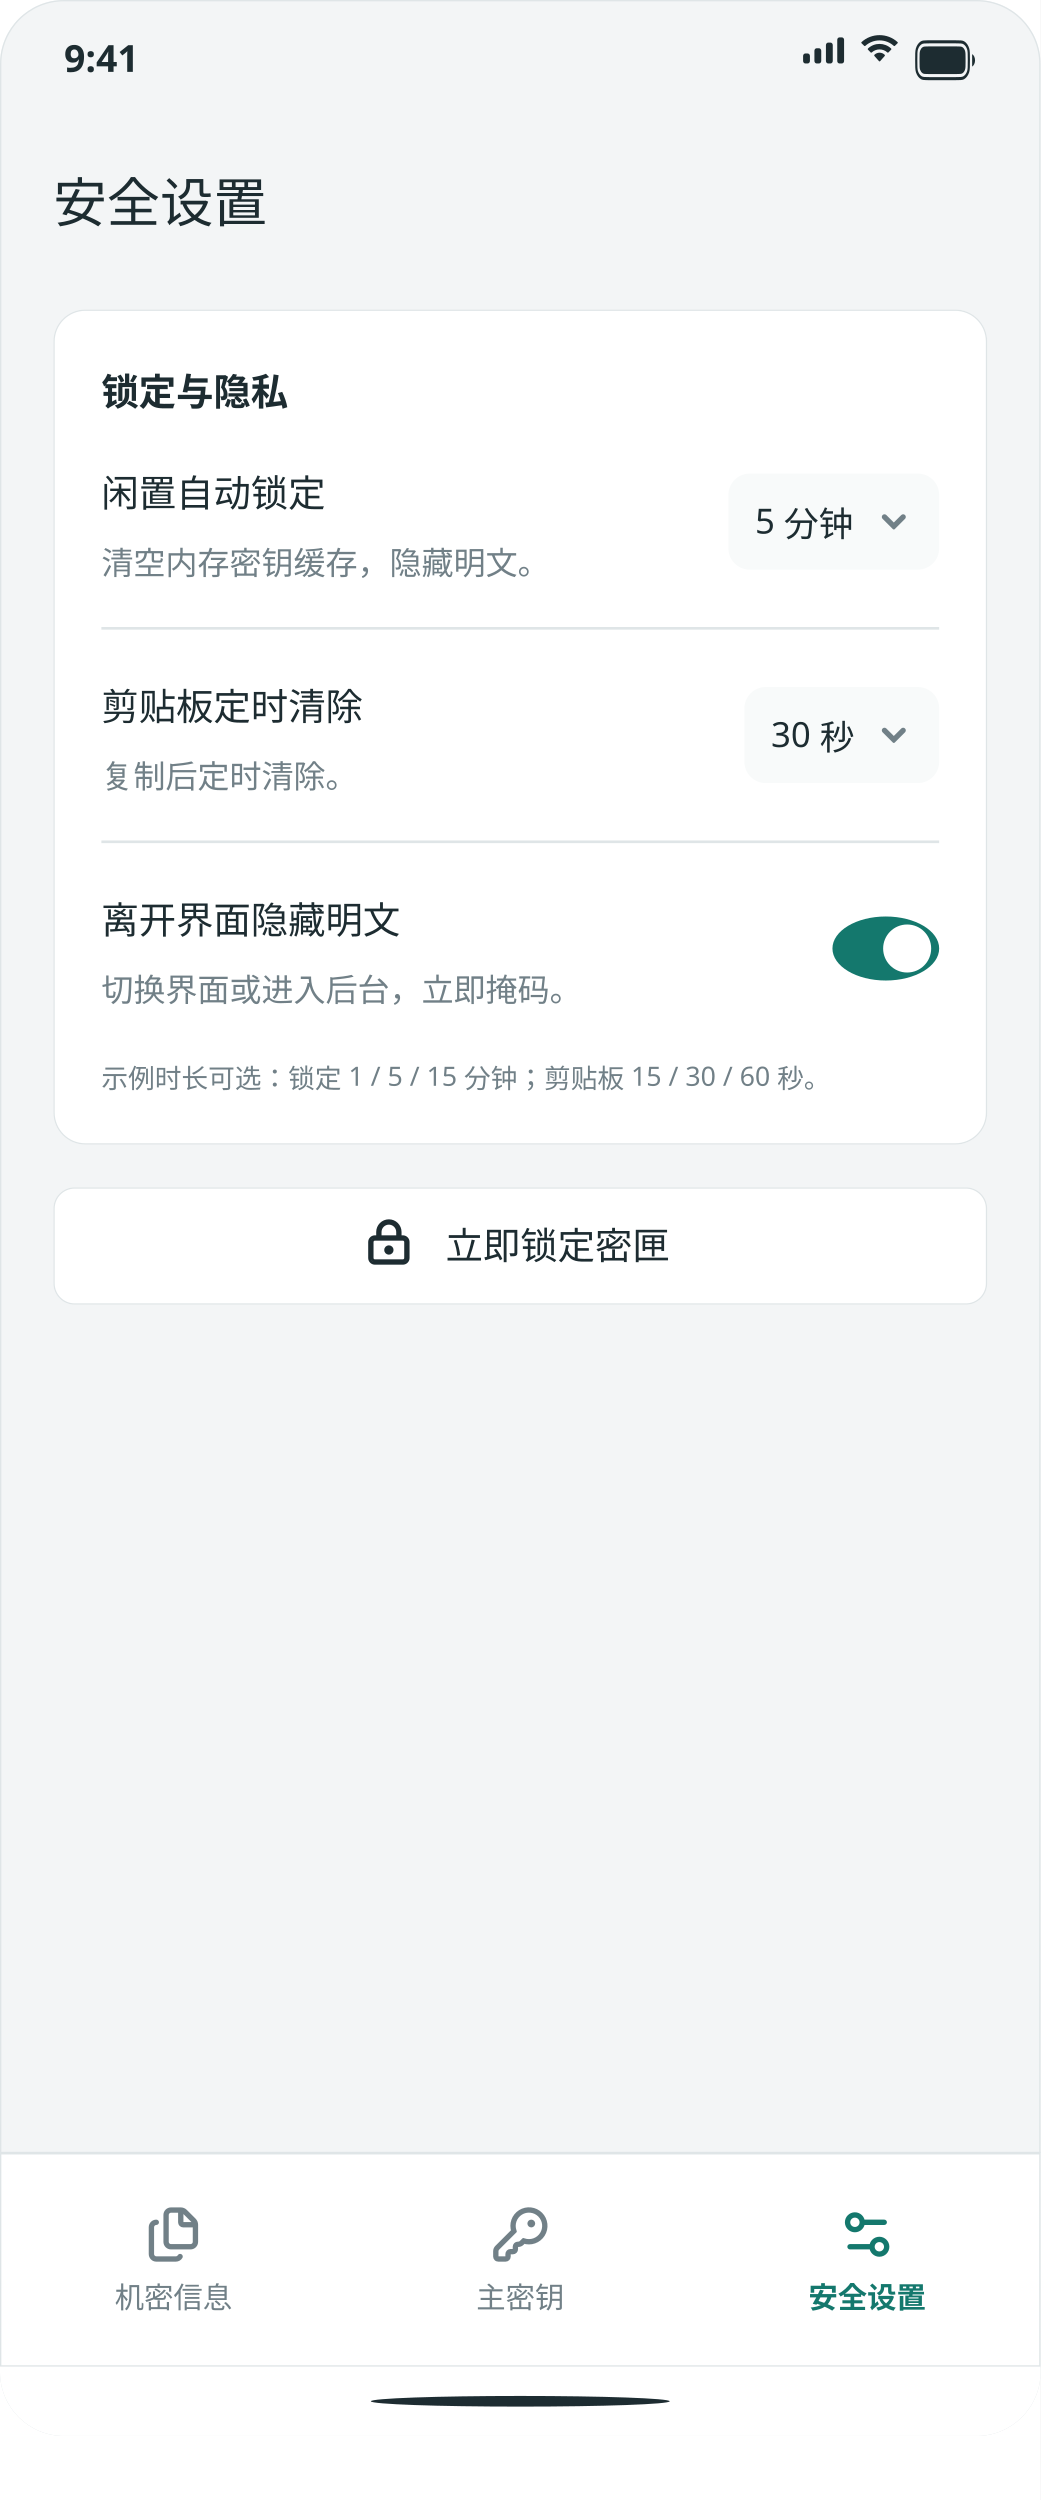
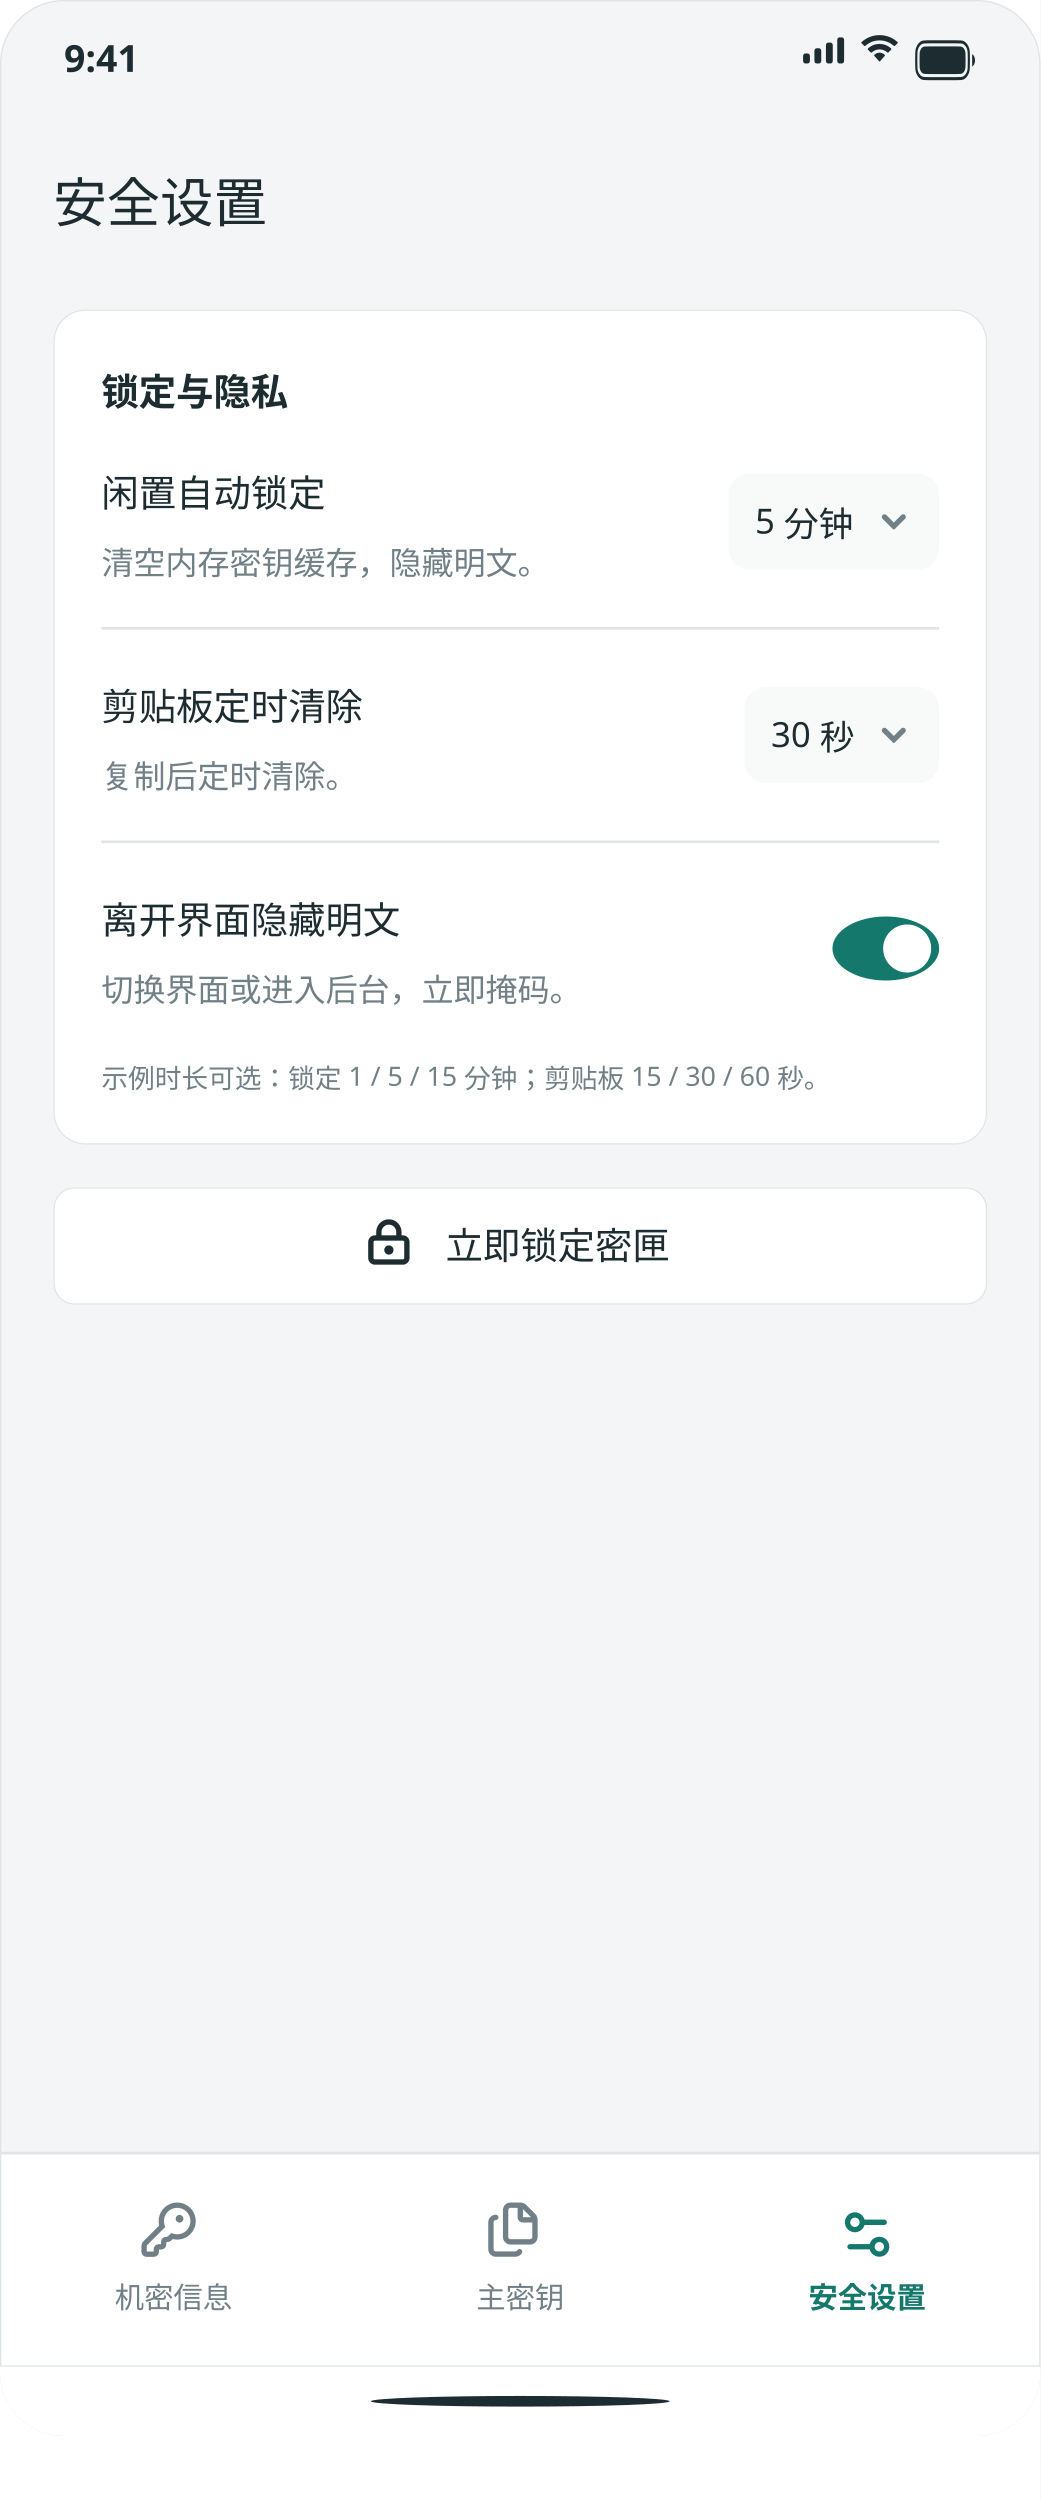
<svg xmlns="http://www.w3.org/2000/svg" width="390" height="937" viewBox="0 0 390 937">
  <defs>
    <clipPath id="clip-328359x1564">
      <rect x="0" y="0" width="390" height="913" rx="24" />
    </clipPath>
    <clipPath id="clip-328369x1577">
      <rect x="20" y="116" width="350" height="313" rx="12" />
    </clipPath>
    <clipPath id="clip-328375x1583">
      <rect x="273" y="177.5" width="79" height="36" rx="8" />
    </clipPath>
    <clipPath id="clip-328383x1592">
      <rect x="279" y="257.5" width="73" height="36" rx="8" />
    </clipPath>
    <clipPath id="clip-328391x1601">
      <rect x="312" y="343.5" width="40" height="24" rx="100" />
    </clipPath>
    <clipPath id="clip-328392x1602">
      <rect x="331" y="346.5" width="18" height="18" rx="100" />
    </clipPath>
    <clipPath id="clip-328394x1604">
      <rect x="20" y="445" width="350" height="44" rx="8" />
    </clipPath>
    <clipPath id="clip-328421x1622">
      <rect x="139" y="898" width="112" height="4" rx="100" />
    </clipPath>
  </defs>
  <rect width="390" height="937" fill="#FFFFFF" />
  <g clip-path="url(#clip-328359x1564)">
    <rect x="0" y="0" width="390" height="913" rx="24" fill="#F3F5F6" stroke="#DFE5E7" stroke-width="1" />
    <rect x="0" y="0" width="390" height="44" rx="0" fill="none" />
    <text font-family="Noto Sans SC, sans-serif" font-size="14" font-weight="700" fill="#1D2C31" text-anchor="start" x="24" y="26.94">9:41</text>
    <rect x="301" y="10.5" width="65" height="23" rx="0" fill="none" />
    <rect x="301" y="10.5" width="16" height="16" rx="0" fill="none" />
    <path d="M15.36 0.917C15.36 0.411 14.978 0 14.507 0L13.653 0C13.182 0 12.8 0.411 12.8 0.917L12.8 8.865C12.8 9.372 13.182 9.782 13.653 9.782L14.507 9.782C14.978 9.782 15.36 9.372 15.36 8.865L15.36 0.917ZM9.413 1.956L10.266 1.956C10.737 1.956 11.119 2.377 11.119 2.896L11.119 8.843C11.119 9.362 10.737 9.782 10.266 9.782L9.413 9.782C8.941 9.782 8.559 9.362 8.559 8.843L8.559 2.896C8.559 2.377 8.941 1.956 9.413 1.956ZM5.947 4.076L5.094 4.076C4.623 4.076 4.241 4.502 4.241 5.027L4.241 8.831C4.241 9.357 4.623 9.782 5.094 9.782L5.947 9.782C6.419 9.782 6.801 9.357 6.801 8.831L6.801 5.027C6.801 4.502 6.419 4.076 5.947 4.076ZM1.707 6.032L0.853 6.032C0.382 6.032 0 6.452 0 6.97L0 8.845C0 9.363 0.382 9.782 0.853 9.782L1.707 9.782C2.178 9.782 2.56 9.363 2.56 8.845L2.56 6.97C2.56 6.452 2.178 6.032 1.707 6.032Z" transform="translate(301,14.0088)" fill="#1D2C31" />
    <rect x="322" y="10.5" width="16" height="16" rx="0" fill="none" />
    <path d="M6.857 1.973C8.847 1.973 10.76 2.711 12.202 4.034C12.311 4.136 12.485 4.134 12.591 4.031L13.629 3.02C13.684 2.967 13.714 2.896 13.713 2.822C13.713 2.748 13.682 2.677 13.627 2.625C9.842 -0.875 3.871 -0.875 0.086 2.625C0.032 2.677 0.001 2.748 6.29944e-06 2.822C-0.001 2.896 0.03 2.967 0.084 3.02L1.122 4.031C1.229 4.135 1.403 4.136 1.511 4.034C2.953 2.711 4.867 1.973 6.857 1.973ZM6.854 5.349C7.94 5.349 8.987 5.759 9.792 6.498C9.901 6.603 10.073 6.601 10.179 6.493L11.209 5.437C11.263 5.382 11.293 5.307 11.292 5.229C11.291 5.151 11.26 5.076 11.204 5.022C8.753 2.709 4.957 2.709 2.506 5.022C2.451 5.076 2.419 5.151 2.419 5.229C2.418 5.307 2.448 5.382 2.503 5.437L3.532 6.493C3.638 6.601 3.81 6.603 3.919 6.498C4.723 5.759 5.769 5.35 6.854 5.349ZM8.874 7.584C8.875 7.668 8.846 7.75 8.792 7.809L7.051 9.772C7 9.83 6.93 9.863 6.857 9.863C6.785 9.863 6.715 9.83 6.664 9.772L4.922 7.809C4.869 7.75 4.839 7.668 4.841 7.584C4.842 7.5 4.875 7.42 4.931 7.363C6.043 6.312 7.672 6.312 8.784 7.363C8.84 7.42 8.872 7.5 8.874 7.584Z" transform="translate(322.8,13.1687)" fill="#1D2C31" />
    <rect x="343" y="10.5" width="23" height="23" rx="0" fill="none" />
    <path d="M15.196 0C16.881 0 17.723 0 18.385 0.394C19.227 0.895 19.896 1.833 20.254 3.011C20.535 3.938 20.536 5.117 20.536 7.475C20.536 9.833 20.535 11.012 20.254 11.939L20.184 12.157C19.812 13.233 19.174 14.086 18.385 14.556L18.258 14.626C17.614 14.95 16.775 14.95 15.196 14.95L5.339 14.95L4.223 14.944C3.245 14.926 2.647 14.851 2.151 14.556C1.362 14.086 0.724 13.233 0.352 12.157L0.282 11.939C0 11.012 0 9.833 0 7.475C0 5.265 8.81542e-05 4.09 0.232 3.188L0.282 3.011C0.617 1.906 1.227 1.013 1.995 0.493L2.151 0.394C2.647 0.099 3.245 0.024 4.223 0.006L5.339 0L15.196 0ZM5.339 1.15C4.486 1.15 3.887 1.15 3.419 1.196C2.958 1.241 2.684 1.326 2.472 1.452C1.826 1.836 1.312 2.557 1.037 3.461C0.947 3.758 0.886 4.141 0.854 4.786C0.822 5.442 0.821 6.28 0.821 7.475C0.821 8.67 0.822 9.508 0.854 10.164C0.886 10.809 0.947 11.192 1.037 11.489C1.312 12.393 1.826 13.114 2.472 13.498C2.684 13.624 2.958 13.709 3.419 13.754C3.887 13.8 4.486 13.8 5.339 13.8L15.196 13.8C16.05 13.8 16.648 13.8 17.117 13.754C17.578 13.709 17.851 13.624 18.063 13.498C18.709 13.114 19.224 12.393 19.498 11.489C19.588 11.192 19.649 10.809 19.681 10.164C19.714 9.508 19.714 8.67 19.714 7.475C19.714 6.28 19.714 5.442 19.681 4.786C19.649 4.141 19.588 3.758 19.498 3.461C19.224 2.557 18.709 1.836 18.063 1.452C17.851 1.326 17.578 1.241 17.117 1.196C16.648 1.15 16.05 1.15 15.196 1.15L5.339 1.15ZM15.607 2.3C16.757 2.3 17.332 2.3 17.771 2.613C18.158 2.889 18.472 3.329 18.669 3.87C18.893 4.485 18.893 5.29 18.893 6.9L18.893 8.05C18.893 9.66 18.893 10.465 18.669 11.08C18.472 11.621 18.158 12.061 17.771 12.337C17.332 12.65 16.757 12.65 15.607 12.65L4.929 12.65C3.779 12.65 3.204 12.65 2.764 12.337C2.378 12.061 2.064 11.621 1.867 11.08C1.643 10.465 1.643 9.66 1.643 8.05L1.643 6.9C1.643 5.29 1.643 4.485 1.867 3.87C2.064 3.329 2.378 2.889 2.764 2.613C3.204 2.3 3.779 2.3 4.929 2.3L15.607 2.3ZM21.357 5.175C22.018 5.572 22.448 6.496 22.448 7.519C22.448 8.542 22.018 9.464 21.357 9.861L21.357 5.175Z" transform="translate(343,15.1001)" fill="#1D2C31" />
    <rect x="0" y="44" width="390" height="64" rx="0" fill="none" />
    <text font-family="Noto Sans SC, sans-serif" font-size="20" font-weight="400" fill="#1D2C31" text-anchor="start" x="20" y="83.2">安全设置</text>
    <rect x="0" y="108" width="390" height="699" rx="0" fill="none" />
    <g clip-path="url(#clip-328369x1577)">
      <rect x="20" y="116" width="350" height="313" rx="12" fill="#FFFFFF" stroke="#DFE5E7" stroke-width="1" />
      <text font-family="Noto Sans SC, sans-serif" font-size="14" font-weight="700" fill="#1D2C31" text-anchor="start" x="38" y="151.92">锁定与隐私</text>
      <rect x="38" y="156" width="314" height="79" rx="0" fill="none" />
      <rect x="38" y="172" width="219" height="47" rx="0" fill="none" />
      <text font-family="Noto Sans SC, sans-serif" font-size="14" font-weight="400" fill="#1D2C31" text-anchor="start" x="38" y="189.92">闲置自动锁定</text>
      <text font-family="Noto Sans SC, sans-serif" font-size="12" font-weight="400" fill="#718087" text-anchor="start" x="38" y="215.36">清空内存密钥缓存，隐藏明文。</text>
      <g clip-path="url(#clip-328375x1583)">
        <rect x="273" y="177.5" width="79" height="36" rx="8" fill="#F8FAFA" />
        <text font-family="Noto Sans SC, sans-serif" font-size="13" font-weight="400" fill="#1D2C31" text-anchor="start" x="283" y="199.98">5 分钟</text>
        <rect x="328" y="188.5" width="14" height="14" rx="0" fill="none" />
        <path d="M0.354 -0.354C0.158 -0.549 -0.158 -0.549 -0.354 -0.354C-0.549 -0.158 -0.549 0.158 -0.354 0.354L0 0L0.354 -0.354ZM3.5 3.5L3.146 3.854L3.5 4.207L3.854 3.854L3.5 3.5ZM7.354 0.354C7.549 0.158 7.549 -0.158 7.354 -0.354C7.158 -0.549 6.842 -0.549 6.646 -0.354L7 0L7.354 0.354ZM0 0L-0.354 0.354L3.146 3.854L3.5 3.5L3.854 3.146L0.354 -0.354L0 0ZM3.5 3.5L3.854 3.854L7.354 0.354L7 0L6.646 -0.354L3.146 3.146L3.5 3.5Z" transform="translate(331.5,193.75)" fill="none" stroke="#718087" stroke-width="1" stroke-linecap="round" stroke-linejoin="round" />
      </g>
      <rect x="38" y="235" width="314" height="1" rx="0" fill="#DFE5E7" />
      <rect x="38" y="236" width="314" height="79" rx="0" fill="none" />
      <rect x="38" y="252" width="225" height="47" rx="0" fill="none" />
      <text font-family="Noto Sans SC, sans-serif" font-size="14" font-weight="400" fill="#1D2C31" text-anchor="start" x="38" y="269.92">剪贴板定时清除</text>
      <text font-family="Noto Sans SC, sans-serif" font-size="12" font-weight="400" fill="#718087" text-anchor="start" x="38" y="295.36">复制后定时清除。</text>
      <g clip-path="url(#clip-328383x1592)">
        <rect x="279" y="257.5" width="73" height="36" rx="8" fill="#F8FAFA" />
        <text font-family="Noto Sans SC, sans-serif" font-size="13" font-weight="400" fill="#1D2C31" text-anchor="start" x="289" y="279.98">30 秒</text>
        <rect x="328" y="268.5" width="14" height="14" rx="0" fill="none" />
        <path d="M0.354 -0.354C0.158 -0.549 -0.158 -0.549 -0.354 -0.354C-0.549 -0.158 -0.549 0.158 -0.354 0.354L0 0L0.354 -0.354ZM3.5 3.5L3.146 3.854L3.5 4.207L3.854 3.854L3.5 3.5ZM7.354 0.354C7.549 0.158 7.549 -0.158 7.354 -0.354C7.158 -0.549 6.842 -0.549 6.646 -0.354L7 0L7.354 0.354ZM0 0L-0.354 0.354L3.146 3.854L3.5 3.5L3.854 3.146L0.354 -0.354L0 0ZM3.5 3.5L3.854 3.854L7.354 0.354L7 0L6.646 -0.354L3.146 3.146L3.5 3.5Z" transform="translate(331.5,273.75)" fill="none" stroke="#718087" stroke-width="1" stroke-linecap="round" stroke-linejoin="round" />
      </g>
      <rect x="38" y="315" width="314" height="1" rx="0" fill="#DFE5E7" />
      <rect x="38" y="316" width="314" height="79" rx="0" fill="none" />
      <rect x="38" y="332" width="258" height="47" rx="0" fill="none" />
      <text font-family="Noto Sans SC, sans-serif" font-size="14" font-weight="400" fill="#1D2C31" text-anchor="start" x="38" y="349.92">离开界面隐藏明文</text>
      <text font-family="Noto Sans SC, sans-serif" font-size="12" font-weight="400" fill="#718087" text-anchor="start" x="38" y="375.36">切换界面或进入后台，立即掩码。</text>
      <g clip-path="url(#clip-328391x1601)">
        <rect x="312" y="343.5" width="40" height="24" rx="100" fill="#14786D" />
        <g clip-path="url(#clip-328392x1602)">
          <rect x="331" y="346.5" width="18" height="18" rx="100" fill="#FFFFFF" />
        </g>
      </g>
      <text font-family="Noto Sans SC, sans-serif" font-size="10" font-weight="400" fill="#718087" text-anchor="start" x="38" y="407.8">示例时长可选：锁定 1 / 5 / 15 分钟；剪贴板 15 / 30 / 60 秒。</text>
    </g>
    <g clip-path="url(#clip-328394x1604)">
      <rect x="20" y="445" width="350" height="44" rx="8" fill="#FFFFFF" stroke="#DFE5E7" stroke-width="1" />
      <rect x="139" y="458" width="18" height="18" rx="0" fill="none" />
      <path d="M2.5 6C2.5 6.277 2.724 6.5 3 6.5C3.276 6.5 3.5 6.277 3.5 6L3 6L2.5 6ZM3 3.75L2.5 3.75L3 3.75ZM6.75 0L6.75 -0.5L6.75 0ZM10 6C10 6.277 10.224 6.5 10.5 6.5C10.776 6.5 11 6.277 11 6L10.5 6L10 6ZM3 6L3.5 6L3.5 3.75L3 3.75L2.5 3.75L2.5 6L3 6ZM3 3.75L3.5 3.75C3.5 2.888 3.842 2.062 4.452 1.452L4.098 1.098L3.745 0.745C2.948 1.542 2.5 2.623 2.5 3.75L3 3.75ZM4.098 1.098L4.452 1.452C5.061 0.842 5.888 0.5 6.75 0.5L6.75 0L6.75 -0.5C5.623 -0.5 4.542 -0.052 3.745 0.745L4.098 1.098ZM6.75 0L6.75 0.5C7.612 0.5 8.439 0.842 9.048 1.452L9.402 1.098L9.755 0.745C8.958 -0.052 7.877 -0.5 6.75 -0.5L6.75 0ZM9.402 1.098L9.048 1.452C9.658 2.062 10 2.888 10 3.75L10.5 3.75L11 3.75C11 2.623 10.552 1.542 9.755 0.745L9.402 1.098ZM10.5 3.75L10 3.75L10 6L10.5 6L11 6L11 3.75L10.5 3.75ZM7.5 10.501L7 10.501C7 10.639 6.888 10.751 6.75 10.751L6.75 11.251L6.75 11.751C7.44 11.751 8 11.191 8 10.501L7.5 10.501ZM6.75 11.251L6.75 10.751C6.612 10.751 6.5 10.639 6.5 10.501L6 10.501L5.5 10.501C5.5 11.191 6.06 11.751 6.75 11.751L6.75 11.251ZM6 10.501L6.5 10.501C6.5 10.363 6.612 10.251 6.75 10.251L6.75 9.751L6.75 9.251C6.06 9.251 5.5 9.81 5.5 10.501L6 10.501ZM6.75 9.751L6.75 10.251C6.888 10.251 7 10.363 7 10.501L7.5 10.501L8 10.501C8 9.81 7.44 9.251 6.75 9.251L6.75 9.751ZM1.5 6L1.5 6.5L12 6.5L12 6L12 5.5L1.5 5.5L1.5 6ZM12 6L12 6.5C12.552 6.5 13 6.948 13 7.501L13.5 7.501L14 7.501C14 6.396 13.105 5.5 12 5.5L12 6ZM13.5 7.501L13 7.501L13 13.501L13.5 13.501L14 13.501L14 7.501L13.5 7.501ZM13.5 13.501L13 13.501C13 14.053 12.552 14.501 12 14.501L12 15.001L12 15.501C13.105 15.501 14 14.606 14 13.501L13.5 13.501ZM12 15.001L12 14.501L1.5 14.501L1.5 15.001L1.5 15.501L12 15.501L12 15.001ZM1.5 15.001L1.5 14.501C0.948 14.501 0.5 14.053 0.5 13.501L0 13.501L-0.5 13.501C-0.5 14.606 0.395 15.501 1.5 15.501L1.5 15.001ZM0 13.501L0.5 13.501L0.5 7.501L0 7.501L-0.5 7.501L-0.5 13.501L0 13.501ZM0 7.501L0.5 7.501C0.5 6.948 0.948 6.5 1.5 6.5L1.5 6L1.5 5.5C0.395 5.5 -0.5 6.396 -0.5 7.501L0 7.501Z" transform="translate(139,458)" fill="none" stroke="#1D2C31" stroke-width="1" stroke-linecap="round" stroke-linejoin="round" />
      <text font-family="Noto Sans SC, sans-serif" font-size="14" font-weight="400" fill="#1D2C31" text-anchor="start" x="167" y="471.94">立即锁定密匣</text>
    </g>
    <rect x="0" y="807" width="390" height="80" rx="0" fill="#FFFFFF" stroke="#DFE5E7" stroke-width="1" />
    <rect x="20" y="826.5" width="90" height="41" rx="0" fill="none" />
    <rect x="54" y="826.5" width="22" height="22" rx="0" fill="none" />
-     <path d="M7.333 6.61606e-06L7.333 -0.5L7.333 6.61606e-06ZM12.564 0.647L12.21 1L12.21 1.001L12.564 0.647ZM15.853 3.936L15.499 4.29L15.5 4.291L15.853 3.936ZM11.917 5.5L11.917 6L11.917 6L11.917 5.5ZM1.833 5.084C2.109 5.084 2.333 4.86 2.333 4.584C2.333 4.308 2.109 4.084 1.833 4.084L1.833 4.584L1.833 5.084ZM0 6.417L-0.5 6.417L0 6.417ZM0 16.501L-0.5 16.501L0 16.501ZM9.167 18.335L9.167 18.835L9.167 18.835L9.167 18.335ZM11.187 17.668C11.325 17.429 11.243 17.123 11.004 16.985C10.765 16.847 10.459 16.929 10.321 17.168L10.754 17.418L11.187 17.668ZM11 6.61606e-06L11 -0.5L7.333 -0.5L7.333 6.61606e-06L7.333 0.5L11 0.5L11 6.61606e-06ZM7.333 6.61606e-06L7.333 -0.5C6.714 -0.5 6.121 -0.254 5.683 0.183L6.037 0.537L6.391 0.891C6.641 0.64 6.98 0.5 7.333 0.5L7.333 6.61606e-06ZM6.037 0.537L5.683 0.183C5.246 0.621 5 1.215 5 1.833L5.5 1.833L6 1.833C6 1.48 6.14 1.141 6.391 0.891L6.037 0.537ZM5.5 1.833L5 1.833L5 11.918L5.5 11.918L6 11.918L6 1.833L5.5 1.833ZM5.5 11.918L5 11.918C5 12.537 5.246 13.13 5.683 13.568L6.037 13.214L6.391 12.861C6.14 12.611 6 12.271 6 11.918L5.5 11.918ZM6.037 13.214L5.683 13.568C6.121 14.005 6.714 14.251 7.333 14.251L7.333 13.751L7.333 13.251C6.98 13.251 6.641 13.111 6.391 12.861L6.037 13.214ZM7.333 13.751L7.333 14.251L14.667 14.251L14.667 13.751L14.667 13.251L7.333 13.251L7.333 13.751ZM14.667 13.751L14.667 14.251C15.286 14.251 15.879 14.005 16.317 13.568L15.963 13.214L15.61 12.861C15.359 13.111 15.02 13.251 14.667 13.251L14.667 13.751ZM15.963 13.214L16.317 13.568C16.754 13.13 17 12.537 17 11.918L16.5 11.918L16 11.918C16 12.271 15.86 12.611 15.61 12.861L15.963 13.214ZM16.5 11.918L17 11.918L17 5.5L16.5 5.5L16 5.5L16 11.918L16.5 11.918ZM11 6.61606e-06L11.001 0.5C11.226 0.499 11.448 0.543 11.655 0.629L11.847 0.167L12.038 -0.295C11.708 -0.431 11.355 -0.501 10.999 -0.5L11 6.61606e-06ZM11.847 0.167L11.655 0.629C11.863 0.715 12.051 0.841 12.21 1L12.564 0.647L12.918 0.294C12.666 0.042 12.367 -0.158 12.038 -0.295L11.847 0.167ZM12.564 0.647L12.21 1.001L15.499 4.29L15.853 3.936L16.206 3.583L12.917 0.294L12.564 0.647ZM15.853 3.936L15.5 4.291C15.659 4.449 15.785 4.637 15.871 4.845L16.333 4.654L16.795 4.463C16.659 4.133 16.458 3.834 16.206 3.582L15.853 3.936ZM16.333 4.654L15.871 4.845C15.957 5.052 16 5.275 16 5.499L16.5 5.5L17 5.502C17.001 5.145 16.931 4.792 16.795 4.463L16.333 4.654ZM11 6.61606e-06L10.5 6.61606e-06L10.5 4.584L11 4.584L11.5 4.584L11.5 6.61606e-06L11 6.61606e-06ZM11 4.584L10.5 4.584C10.5 4.959 10.649 5.32 10.915 5.585L11.268 5.232L11.622 4.878C11.544 4.8 11.5 4.694 11.5 4.584L11 4.584ZM11.268 5.232L10.915 5.585C11.181 5.851 11.541 6 11.917 6L11.917 5.5L11.917 5C11.806 5 11.7 4.957 11.622 4.878L11.268 5.232ZM11.917 5.5L11.917 6L16.5 6L16.5 5.5L16.5 5L11.917 5L11.917 5.5ZM1.833 4.584L1.833 4.084C1.214 4.084 0.621 4.33 0.183 4.767L0.537 5.121L0.891 5.474C1.141 5.224 1.48 5.084 1.833 5.084L1.833 4.584ZM0.537 5.121L0.183 4.767C-0.254 5.205 -0.5 5.798 -0.5 6.417L0 6.417L0.5 6.417C0.5 6.064 0.64 5.724 0.891 5.474L0.537 5.121ZM0 6.417L-0.5 6.417L-0.5 16.501L0 16.501L0.5 16.501L0.5 6.417L0 6.417ZM0 16.501L-0.5 16.501C-0.5 17.12 -0.254 17.714 0.183 18.151L0.537 17.798L0.891 17.444C0.64 17.194 0.5 16.855 0.5 16.501L0 16.501ZM0.537 17.798L0.183 18.151C0.621 18.589 1.214 18.835 1.833 18.835L1.833 18.335L1.833 17.835C1.48 17.835 1.141 17.694 0.891 17.444L0.537 17.798ZM1.833 18.335L1.833 18.835L9.167 18.835L9.167 18.335L9.167 17.835L1.833 17.835L1.833 18.335ZM9.167 18.335L9.167 18.835C9.576 18.835 9.979 18.727 10.333 18.522L10.083 18.089L9.833 17.656C9.631 17.773 9.401 17.835 9.167 17.835L9.167 18.335ZM10.083 18.089L10.333 18.522C10.688 18.317 10.983 18.023 11.187 17.668L10.754 17.418L10.321 17.168C10.204 17.371 10.036 17.539 9.833 17.656L10.083 18.089Z" transform="translate(56.75,828.333)" fill="none" stroke="#718087" stroke-width="1" stroke-linecap="round" stroke-linejoin="round" />
+     <path d="M0.537 14.166L0.891 14.519L0.891 14.519L0.537 14.166ZM0 15.462L-0.5 15.462L-0.5 15.462L0 15.462ZM0 17.453L-0.5 17.453L0 17.453ZM8.408 12.87L8.408 13.37L8.409 13.37L8.408 12.87ZM9.705 12.332L9.351 11.979L9.351 11.979L9.705 12.332ZM10.451 11.586L10.615 11.114L10.319 11.011L10.097 11.232L10.451 11.586ZM6.784 7.919L7.137 8.273L7.359 8.051L7.256 7.755L6.784 7.919ZM0.537 14.166L0.184 13.812C-0.254 14.25 -0.5 14.843 -0.5 15.462L0 15.462L0.5 15.462C0.5 15.108 0.641 14.769 0.891 14.519L0.537 14.166ZM0 15.462L-0.5 15.462L-0.5 17.453L0 17.453L0.5 17.453L0.5 15.462L0 15.462ZM0 17.453L-0.5 17.453C-0.5 17.829 -0.351 18.189 -0.085 18.455L0.269 18.102L0.622 17.748C0.544 17.67 0.5 17.564 0.5 17.453L0 17.453ZM0.269 18.102L-0.085 18.455C0.181 18.721 0.541 18.87 0.917 18.87L0.917 18.37L0.917 17.87C0.806 17.87 0.7 17.826 0.622 17.748L0.269 18.102ZM0.917 18.37L0.917 18.87L3.667 18.87L3.667 18.37L3.667 17.87L0.917 17.87L0.917 18.37ZM3.667 18.37L3.667 18.87C4.043 18.87 4.403 18.721 4.669 18.455L4.315 18.102L3.962 17.748C3.884 17.826 3.778 17.87 3.667 17.87L3.667 18.37ZM4.315 18.102L4.669 18.455C4.934 18.189 5.084 17.829 5.084 17.453L4.584 17.453L4.084 17.453C4.084 17.564 4.04 17.67 3.962 17.748L4.315 18.102ZM4.584 17.453L5.084 17.453L5.084 16.537L4.584 16.537L4.084 16.537L4.084 17.453L4.584 17.453ZM4.584 16.537L5.084 16.537C5.084 16.426 5.128 16.32 5.206 16.242L4.852 15.888L4.499 15.535C4.233 15.8 4.084 16.161 4.084 16.537L4.584 16.537ZM4.852 15.888L5.206 16.242C5.284 16.164 5.39 16.12 5.5 16.12L5.5 15.62L5.5 15.12C5.125 15.12 4.764 15.269 4.499 15.535L4.852 15.888ZM5.5 15.62L5.5 16.12L6.417 16.12L6.417 15.62L6.417 15.12L5.5 15.12L5.5 15.62ZM6.417 15.62L6.417 16.12C6.793 16.12 7.153 15.97 7.419 15.705L7.065 15.351L6.712 14.998C6.634 15.076 6.528 15.12 6.417 15.12L6.417 15.62ZM7.065 15.351L7.419 15.705C7.685 15.439 7.834 15.079 7.834 14.703L7.334 14.703L6.834 14.703C6.834 14.813 6.79 14.919 6.712 14.998L7.065 15.351ZM7.334 14.703L7.834 14.703L7.834 13.786L7.334 13.786L6.834 13.786L6.834 14.703L7.334 14.703ZM7.334 13.786L7.834 13.786C7.834 13.676 7.878 13.57 7.956 13.492L7.602 13.138L7.249 12.784C6.983 13.05 6.834 13.411 6.834 13.786L7.334 13.786ZM7.602 13.138L7.956 13.492C8.034 13.413 8.14 13.37 8.251 13.37L8.251 12.87L8.251 12.37C7.875 12.37 7.515 12.519 7.249 12.784L7.602 13.138ZM8.251 12.87L8.251 13.37L8.408 13.37L8.408 12.87L8.408 12.37L8.251 12.37L8.251 12.87ZM8.408 12.87L8.409 13.37C9.027 13.369 9.621 13.123 10.058 12.686L9.705 12.332L9.351 11.979C9.101 12.229 8.762 12.369 8.408 12.37L8.408 12.87ZM9.705 12.332L10.058 12.686L10.805 11.94L10.451 11.586L10.097 11.232L9.351 11.979L9.705 12.332ZM10.451 11.586L10.286 12.058C11.668 12.539 13.171 12.537 14.551 12.053L14.385 11.581L14.22 11.11C13.053 11.519 11.783 11.521 10.615 11.114L10.451 11.586ZM14.385 11.581L14.551 12.053C15.931 11.569 17.105 10.63 17.882 9.391L17.459 9.126L17.035 8.86C16.378 9.907 15.386 10.7 14.22 11.11L14.385 11.581ZM17.459 9.126L17.882 9.391C18.66 8.153 18.993 6.687 18.829 5.233L18.332 5.29L17.835 5.346C17.974 6.574 17.692 7.813 17.035 8.86L17.459 9.126ZM18.332 5.29L18.829 5.233C18.665 3.78 18.012 2.426 16.978 1.392L16.625 1.745L16.271 2.099C17.145 2.973 17.697 4.118 17.835 5.346L18.332 5.29ZM16.625 1.745L16.978 1.392C15.944 0.358 14.59 -0.295 13.136 -0.459L13.08 0.038L13.024 0.535C14.252 0.673 15.397 1.225 16.271 2.099L16.625 1.745ZM13.08 0.038L13.136 -0.459C11.683 -0.623 10.217 -0.29 8.979 0.488L9.244 0.911L9.51 1.335C10.557 0.678 11.796 0.396 13.024 0.535L13.08 0.038ZM9.244 0.911L8.979 0.488C7.74 1.265 6.801 2.439 6.317 3.819L6.789 3.985L7.261 4.151C7.67 2.984 8.463 1.992 9.51 1.335L9.244 0.911ZM6.789 3.985L6.317 3.819C5.833 5.199 5.831 6.703 6.312 8.084L6.784 7.919L7.256 7.755C6.849 6.587 6.851 5.317 7.261 4.151L6.789 3.985ZM6.784 7.919L6.43 7.566L0.184 13.812L0.537 14.166L0.891 14.519L7.137 8.273L6.784 7.919ZM13.751 5.077L13.251 5.077C13.251 5.054 13.27 5.035 13.293 5.035L13.293 5.535L13.293 6.035C13.822 6.035 14.251 5.606 14.251 5.077L13.751 5.077ZM13.293 5.535L13.293 5.035C13.316 5.035 13.335 5.054 13.335 5.077L12.835 5.077L12.335 5.077C12.335 5.606 12.764 6.035 13.293 6.035L13.293 5.535ZM12.835 5.077L13.335 5.077C13.335 5.1 13.316 5.119 13.293 5.119L13.293 4.619L13.293 4.119C12.764 4.119 12.335 4.548 12.335 5.077L12.835 5.077ZM13.293 4.619L13.293 5.119C13.27 5.119 13.251 5.1 13.251 5.077L13.751 5.077L14.251 5.077C14.251 4.548 13.822 4.119 13.293 4.119L13.293 4.619Z" transform="translate(54,826.5)" fill="none" stroke="#718087" stroke-width="1" stroke-linecap="round" stroke-linejoin="round" />
    <text font-family="Noto Sans SC, sans-serif" font-size="11" font-weight="400" fill="#718087" text-anchor="start" x="43" y="865.06">机密信息</text>
    <rect x="150" y="826.5" width="90" height="41" rx="0" fill="none" />
    <rect x="184" y="826.5" width="22" height="22" rx="0" fill="none" />
-     <path d="M0.537 14.166L0.891 14.519L0.891 14.519L0.537 14.166ZM0 15.462L-0.5 15.462L-0.5 15.462L0 15.462ZM0 17.453L-0.5 17.453L0 17.453ZM8.408 12.87L8.408 13.37L8.409 13.37L8.408 12.87ZM9.705 12.332L9.351 11.979L9.351 11.979L9.705 12.332ZM10.451 11.586L10.615 11.114L10.319 11.011L10.097 11.232L10.451 11.586ZM6.784 7.919L7.137 8.273L7.359 8.051L7.256 7.755L6.784 7.919ZM0.537 14.166L0.184 13.812C-0.254 14.25 -0.5 14.843 -0.5 15.462L0 15.462L0.5 15.462C0.5 15.108 0.641 14.769 0.891 14.519L0.537 14.166ZM0 15.462L-0.5 15.462L-0.5 17.453L0 17.453L0.5 17.453L0.5 15.462L0 15.462ZM0 17.453L-0.5 17.453C-0.5 17.829 -0.351 18.189 -0.085 18.455L0.269 18.102L0.622 17.748C0.544 17.67 0.5 17.564 0.5 17.453L0 17.453ZM0.269 18.102L-0.085 18.455C0.181 18.721 0.541 18.87 0.917 18.87L0.917 18.37L0.917 17.87C0.806 17.87 0.7 17.826 0.622 17.748L0.269 18.102ZM0.917 18.37L0.917 18.87L3.667 18.87L3.667 18.37L3.667 17.87L0.917 17.87L0.917 18.37ZM3.667 18.37L3.667 18.87C4.043 18.87 4.403 18.721 4.669 18.455L4.315 18.102L3.962 17.748C3.884 17.826 3.778 17.87 3.667 17.87L3.667 18.37ZM4.315 18.102L4.669 18.455C4.934 18.189 5.084 17.829 5.084 17.453L4.584 17.453L4.084 17.453C4.084 17.564 4.04 17.67 3.962 17.748L4.315 18.102ZM4.584 17.453L5.084 17.453L5.084 16.537L4.584 16.537L4.084 16.537L4.084 17.453L4.584 17.453ZM4.584 16.537L5.084 16.537C5.084 16.426 5.128 16.32 5.206 16.242L4.852 15.888L4.499 15.535C4.233 15.8 4.084 16.161 4.084 16.537L4.584 16.537ZM4.852 15.888L5.206 16.242C5.284 16.164 5.39 16.12 5.5 16.12L5.5 15.62L5.5 15.12C5.125 15.12 4.764 15.269 4.499 15.535L4.852 15.888ZM5.5 15.62L5.5 16.12L6.417 16.12L6.417 15.62L6.417 15.12L5.5 15.12L5.5 15.62ZM6.417 15.62L6.417 16.12C6.793 16.12 7.153 15.97 7.419 15.705L7.065 15.351L6.712 14.998C6.634 15.076 6.528 15.12 6.417 15.12L6.417 15.62ZM7.065 15.351L7.419 15.705C7.685 15.439 7.834 15.079 7.834 14.703L7.334 14.703L6.834 14.703C6.834 14.813 6.79 14.919 6.712 14.998L7.065 15.351ZM7.334 14.703L7.834 14.703L7.834 13.786L7.334 13.786L6.834 13.786L6.834 14.703L7.334 14.703ZM7.334 13.786L7.834 13.786C7.834 13.676 7.878 13.57 7.956 13.492L7.602 13.138L7.249 12.784C6.983 13.05 6.834 13.411 6.834 13.786L7.334 13.786ZM7.602 13.138L7.956 13.492C8.034 13.413 8.14 13.37 8.251 13.37L8.251 12.87L8.251 12.37C7.875 12.37 7.515 12.519 7.249 12.784L7.602 13.138ZM8.251 12.87L8.251 13.37L8.408 13.37L8.408 12.87L8.408 12.37L8.251 12.37L8.251 12.87ZM8.408 12.87L8.409 13.37C9.027 13.369 9.621 13.123 10.058 12.686L9.705 12.332L9.351 11.979C9.101 12.229 8.762 12.369 8.408 12.37L8.408 12.87ZM9.705 12.332L10.058 12.686L10.805 11.94L10.451 11.586L10.097 11.232L9.351 11.979L9.705 12.332ZM10.451 11.586L10.286 12.058C11.668 12.539 13.171 12.537 14.551 12.053L14.385 11.581L14.22 11.11C13.053 11.519 11.783 11.521 10.615 11.114L10.451 11.586ZM14.385 11.581L14.551 12.053C15.931 11.569 17.105 10.63 17.882 9.391L17.459 9.126L17.035 8.86C16.378 9.907 15.386 10.7 14.22 11.11L14.385 11.581ZM17.459 9.126L17.882 9.391C18.66 8.153 18.993 6.687 18.829 5.233L18.332 5.29L17.835 5.346C17.974 6.574 17.692 7.813 17.035 8.86L17.459 9.126ZM18.332 5.29L18.829 5.233C18.665 3.78 18.012 2.426 16.978 1.392L16.625 1.745L16.271 2.099C17.145 2.973 17.697 4.118 17.835 5.346L18.332 5.29ZM16.625 1.745L16.978 1.392C15.944 0.358 14.59 -0.295 13.136 -0.459L13.08 0.038L13.024 0.535C14.252 0.673 15.397 1.225 16.271 2.099L16.625 1.745ZM13.08 0.038L13.136 -0.459C11.683 -0.623 10.217 -0.29 8.979 0.488L9.244 0.911L9.51 1.335C10.557 0.678 11.796 0.396 13.024 0.535L13.08 0.038ZM9.244 0.911L8.979 0.488C7.74 1.265 6.801 2.439 6.317 3.819L6.789 3.985L7.261 4.151C7.67 2.984 8.463 1.992 9.51 1.335L9.244 0.911ZM6.789 3.985L6.317 3.819C5.833 5.199 5.831 6.703 6.312 8.084L6.784 7.919L7.256 7.755C6.849 6.587 6.851 5.317 7.261 4.151L6.789 3.985ZM6.784 7.919L6.43 7.566L0.184 13.812L0.537 14.166L0.891 14.519L7.137 8.273L6.784 7.919ZM13.751 5.077L13.251 5.077C13.251 5.054 13.27 5.035 13.293 5.035L13.293 5.535L13.293 6.035C13.822 6.035 14.251 5.606 14.251 5.077L13.751 5.077ZM13.293 5.535L13.293 5.035C13.316 5.035 13.335 5.054 13.335 5.077L12.835 5.077L12.335 5.077C12.335 5.606 12.764 6.035 13.293 6.035L13.293 5.535ZM12.835 5.077L13.335 5.077C13.335 5.1 13.316 5.119 13.293 5.119L13.293 4.619L13.293 4.119C12.764 4.119 12.335 4.548 12.335 5.077L12.835 5.077ZM13.293 4.619L13.293 5.119C13.27 5.119 13.251 5.1 13.251 5.077L13.751 5.077L14.251 5.077C14.251 4.548 13.822 4.119 13.293 4.119L13.293 4.619Z" transform="translate(185.833,828.297)" fill="none" stroke="#718087" stroke-width="1" stroke-linecap="round" stroke-linejoin="round" />
+     <path d="M7.333 6.61606e-06L7.333 -0.5L7.333 6.61606e-06ZM12.564 0.647L12.21 1L12.21 1.001L12.564 0.647ZM15.853 3.936L15.499 4.29L15.5 4.291L15.853 3.936ZM11.917 5.5L11.917 6L11.917 6L11.917 5.5ZM1.833 5.084C2.109 5.084 2.333 4.86 2.333 4.584C2.333 4.308 2.109 4.084 1.833 4.084L1.833 4.584L1.833 5.084ZM0 6.417L-0.5 6.417L0 6.417ZM0 16.501L-0.5 16.501L0 16.501ZM9.167 18.335L9.167 18.835L9.167 18.835L9.167 18.335ZM11.187 17.668C11.325 17.429 11.243 17.123 11.004 16.985C10.765 16.847 10.459 16.929 10.321 17.168L10.754 17.418L11.187 17.668ZM11 6.61606e-06L11 -0.5L7.333 -0.5L7.333 6.61606e-06L7.333 0.5L11 0.5L11 6.61606e-06ZM7.333 6.61606e-06L7.333 -0.5C6.714 -0.5 6.121 -0.254 5.683 0.183L6.037 0.537L6.391 0.891C6.641 0.64 6.98 0.5 7.333 0.5L7.333 6.61606e-06ZM6.037 0.537L5.683 0.183C5.246 0.621 5 1.215 5 1.833L5.5 1.833L6 1.833C6 1.48 6.14 1.141 6.391 0.891L6.037 0.537ZM5.5 1.833L5 1.833L5 11.918L5.5 11.918L6 11.918L6 1.833L5.5 1.833ZM5.5 11.918L5 11.918C5 12.537 5.246 13.13 5.683 13.568L6.037 13.214L6.391 12.861C6.14 12.611 6 12.271 6 11.918L5.5 11.918ZM6.037 13.214L5.683 13.568C6.121 14.005 6.714 14.251 7.333 14.251L7.333 13.751L7.333 13.251C6.98 13.251 6.641 13.111 6.391 12.861L6.037 13.214ZM7.333 13.751L7.333 14.251L14.667 14.251L14.667 13.751L14.667 13.251L7.333 13.251L7.333 13.751ZM14.667 13.751L14.667 14.251C15.286 14.251 15.879 14.005 16.317 13.568L15.963 13.214L15.61 12.861C15.359 13.111 15.02 13.251 14.667 13.251L14.667 13.751ZM15.963 13.214L16.317 13.568C16.754 13.13 17 12.537 17 11.918L16.5 11.918L16 11.918C16 12.271 15.86 12.611 15.61 12.861L15.963 13.214ZM16.5 11.918L17 11.918L17 5.5L16.5 5.5L16 5.5L16 11.918L16.5 11.918ZM11 6.61606e-06L11.001 0.5C11.226 0.499 11.448 0.543 11.655 0.629L11.847 0.167L12.038 -0.295C11.708 -0.431 11.355 -0.501 10.999 -0.5L11 6.61606e-06ZM11.847 0.167L11.655 0.629C11.863 0.715 12.051 0.841 12.21 1L12.564 0.647L12.918 0.294C12.666 0.042 12.367 -0.158 12.038 -0.295L11.847 0.167ZM12.564 0.647L12.21 1.001L15.499 4.29L15.853 3.936L16.206 3.583L12.917 0.294L12.564 0.647ZM15.853 3.936L15.5 4.291C15.659 4.449 15.785 4.637 15.871 4.845L16.333 4.654L16.795 4.463C16.659 4.133 16.458 3.834 16.206 3.582L15.853 3.936ZM16.333 4.654L15.871 4.845C15.957 5.052 16 5.275 16 5.499L16.5 5.5L17 5.502C17.001 5.145 16.931 4.792 16.795 4.463L16.333 4.654ZM11 6.61606e-06L10.5 6.61606e-06L10.5 4.584L11 4.584L11.5 4.584L11.5 6.61606e-06L11 6.61606e-06ZM11 4.584L10.5 4.584C10.5 4.959 10.649 5.32 10.915 5.585L11.268 5.232L11.622 4.878C11.544 4.8 11.5 4.694 11.5 4.584L11 4.584ZM11.268 5.232L10.915 5.585C11.181 5.851 11.541 6 11.917 6L11.917 5.5L11.917 5C11.806 5 11.7 4.957 11.622 4.878L11.268 5.232ZM11.917 5.5L11.917 6L16.5 6L16.5 5.5L16.5 5L11.917 5L11.917 5.5ZM1.833 4.584L1.833 4.084C1.214 4.084 0.621 4.33 0.183 4.767L0.537 5.121L0.891 5.474C1.141 5.224 1.48 5.084 1.833 5.084L1.833 4.584ZM0.537 5.121L0.183 4.767C-0.254 5.205 -0.5 5.798 -0.5 6.417L0 6.417L0.5 6.417C0.5 6.064 0.64 5.724 0.891 5.474L0.537 5.121ZM0 6.417L-0.5 6.417L-0.5 16.501L0 16.501L0.5 16.501L0.5 6.417L0 6.417ZM0 16.501L-0.5 16.501C-0.5 17.12 -0.254 17.714 0.183 18.151L0.537 17.798L0.891 17.444C0.64 17.194 0.5 16.855 0.5 16.501L0 16.501ZM0.537 17.798L0.183 18.151C0.621 18.589 1.214 18.835 1.833 18.835L1.833 18.335L1.833 17.835C1.48 17.835 1.141 17.694 0.891 17.444L0.537 17.798ZM1.833 18.335L1.833 18.835L9.167 18.835L9.167 18.335L9.167 17.835L1.833 17.835L1.833 18.335ZM9.167 18.335L9.167 18.835C9.576 18.835 9.979 18.727 10.333 18.522L10.083 18.089L9.833 17.656C9.631 17.773 9.401 17.835 9.167 17.835L9.167 18.335ZM10.083 18.089L10.333 18.522C10.688 18.317 10.983 18.023 11.187 17.668L10.754 17.418L10.321 17.168C10.204 17.371 10.036 17.539 9.833 17.656L10.083 18.089Z" transform="translate(184,826.5)" fill="none" stroke="#718087" stroke-width="1" stroke-linecap="round" stroke-linejoin="round" />
    <text font-family="Noto Sans SC, sans-serif" font-size="11" font-weight="400" fill="#718087" text-anchor="start" x="178.5" y="865.06">主密钥</text>
    <rect x="280" y="826.5" width="90" height="41" rx="0" fill="none" />
    <rect x="314" y="826.5" width="22" height="22" rx="0" fill="none" />
    <path d="M0.917 11.415C0.64 11.415 0.417 11.639 0.417 11.915C0.417 12.192 0.64 12.415 0.917 12.415L0.917 11.915L0.917 11.415ZM13.749 3.25C14.025 3.25 14.249 3.026 14.249 2.75C14.249 2.474 14.025 2.25 13.749 2.25L13.749 2.75L13.749 3.25ZM9.166 11.915L9.166 11.415L0.917 11.415L0.917 11.915L0.917 12.415L9.166 12.415L9.166 11.915ZM9.166 11.915L8.666 11.915C8.666 13.71 10.121 15.165 11.915 15.165L11.915 14.665L11.915 14.165C10.673 14.165 9.666 13.158 9.666 11.915L9.166 11.915ZM11.915 14.665L11.915 15.165C13.71 15.165 15.165 13.71 15.165 11.915L14.665 11.915L14.165 11.915C14.165 13.158 13.158 14.165 11.915 14.165L11.915 14.665ZM14.665 11.915L15.165 11.915C15.165 10.121 13.71 8.666 11.915 8.666L11.915 9.166L11.915 9.666C13.158 9.666 14.165 10.673 14.165 11.915L14.665 11.915ZM11.915 9.166L11.915 8.666C10.121 8.666 8.666 10.121 8.666 11.915L9.166 11.915L9.666 11.915C9.666 10.673 10.673 9.666 11.915 9.666L11.915 9.166ZM13.749 2.75L13.749 2.25L5.499 2.25L5.499 2.75L5.499 3.25L13.749 3.25L13.749 2.75ZM5.499 2.75L4.999 2.75C4.999 3.992 3.992 4.999 2.75 4.999L2.75 5.499L2.75 5.999C4.545 5.999 5.999 4.545 5.999 2.75L5.499 2.75ZM2.75 5.499L2.75 4.999C1.507 4.999 0.5 3.992 0.5 2.75L0 2.75L-0.5 2.75C-0.5 4.545 0.955 5.999 2.75 5.999L2.75 5.499ZM0 2.75L0.5 2.75C0.5 1.507 1.507 0.5 2.75 0.5L2.75 0L2.75 -0.5C0.955 -0.5 -0.5 0.955 -0.5 2.75L0 2.75ZM2.75 0L2.75 0.5C3.992 0.5 4.999 1.507 4.999 2.75L5.499 2.75L5.999 2.75C5.999 0.955 4.545 -0.5 2.75 -0.5L2.75 0Z" transform="translate(317.667,830.167)" fill="none" stroke="#14786D" stroke-width="1" stroke-linecap="round" stroke-linejoin="round" />
    <text font-family="Noto Sans SC, sans-serif" font-size="11" font-weight="700" fill="#14786D" text-anchor="start" x="303" y="865.06">安全设置</text>
    <rect x="0" y="887" width="390" height="26" rx="0" fill="#FFFFFF" />
    <g clip-path="url(#clip-328421x1622)">
      <rect x="139" y="898" width="112" height="4" rx="100" fill="#1D2C31" />
    </g>
  </g>
</svg>
